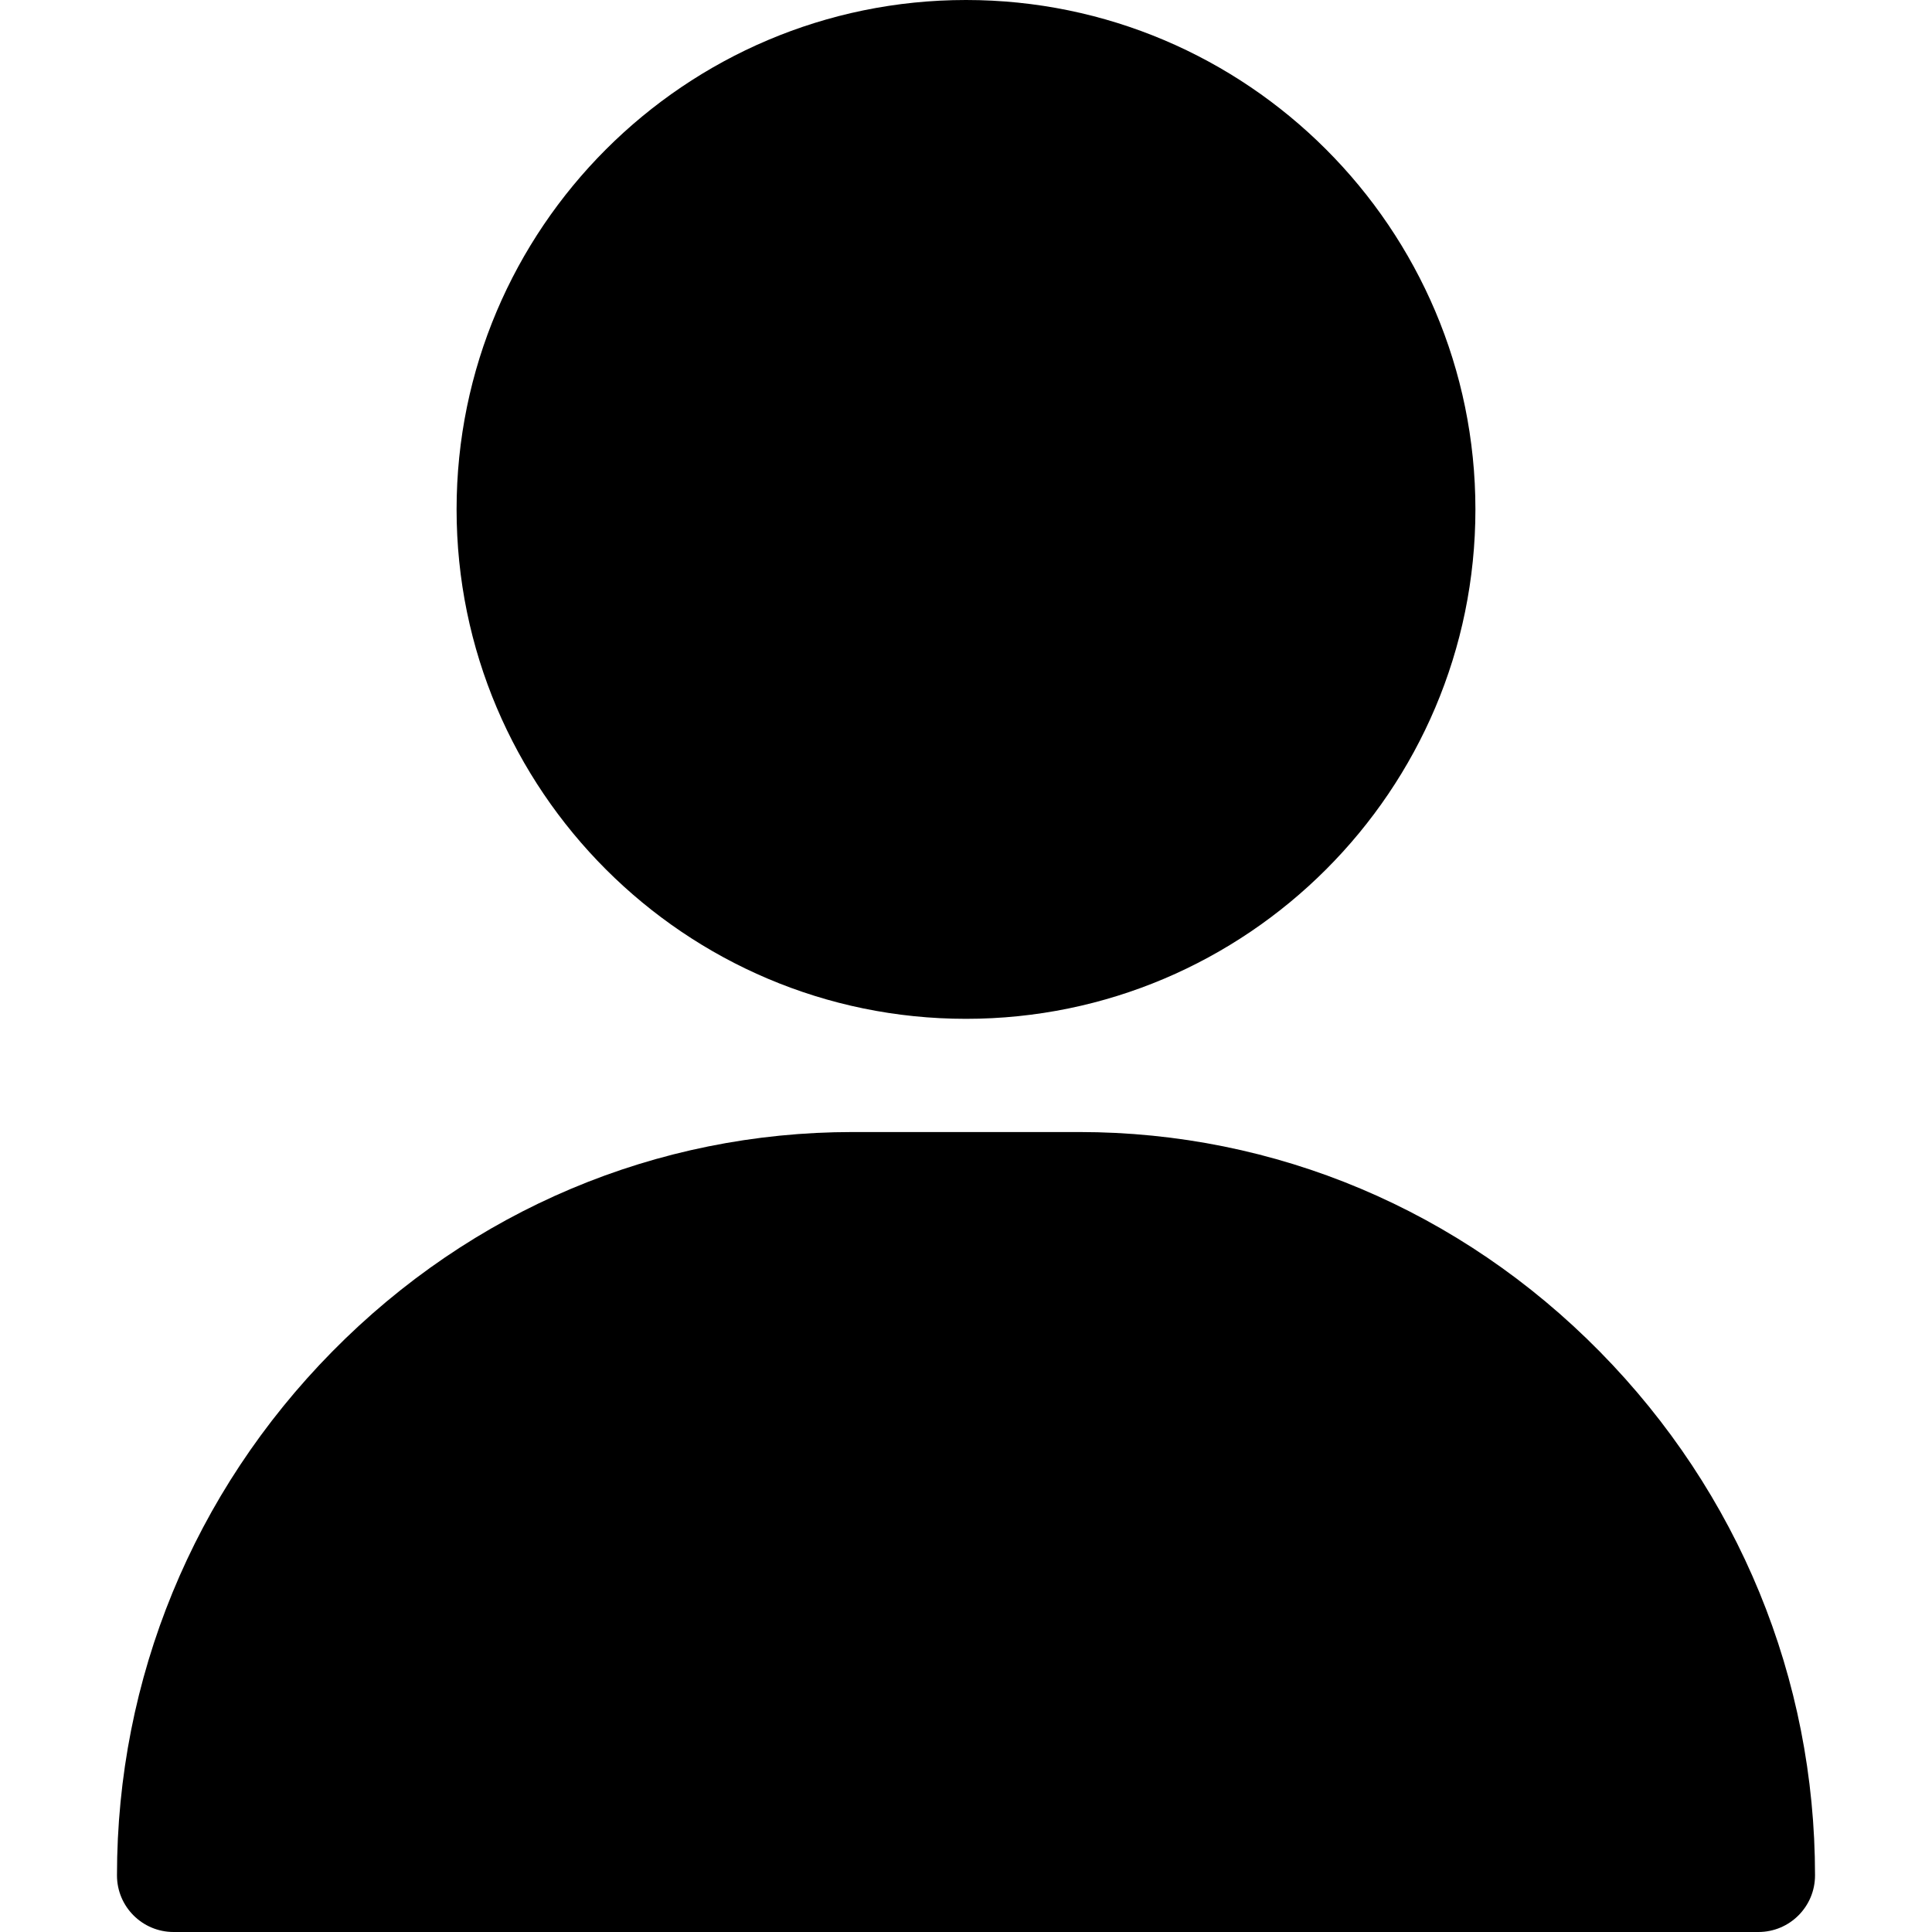
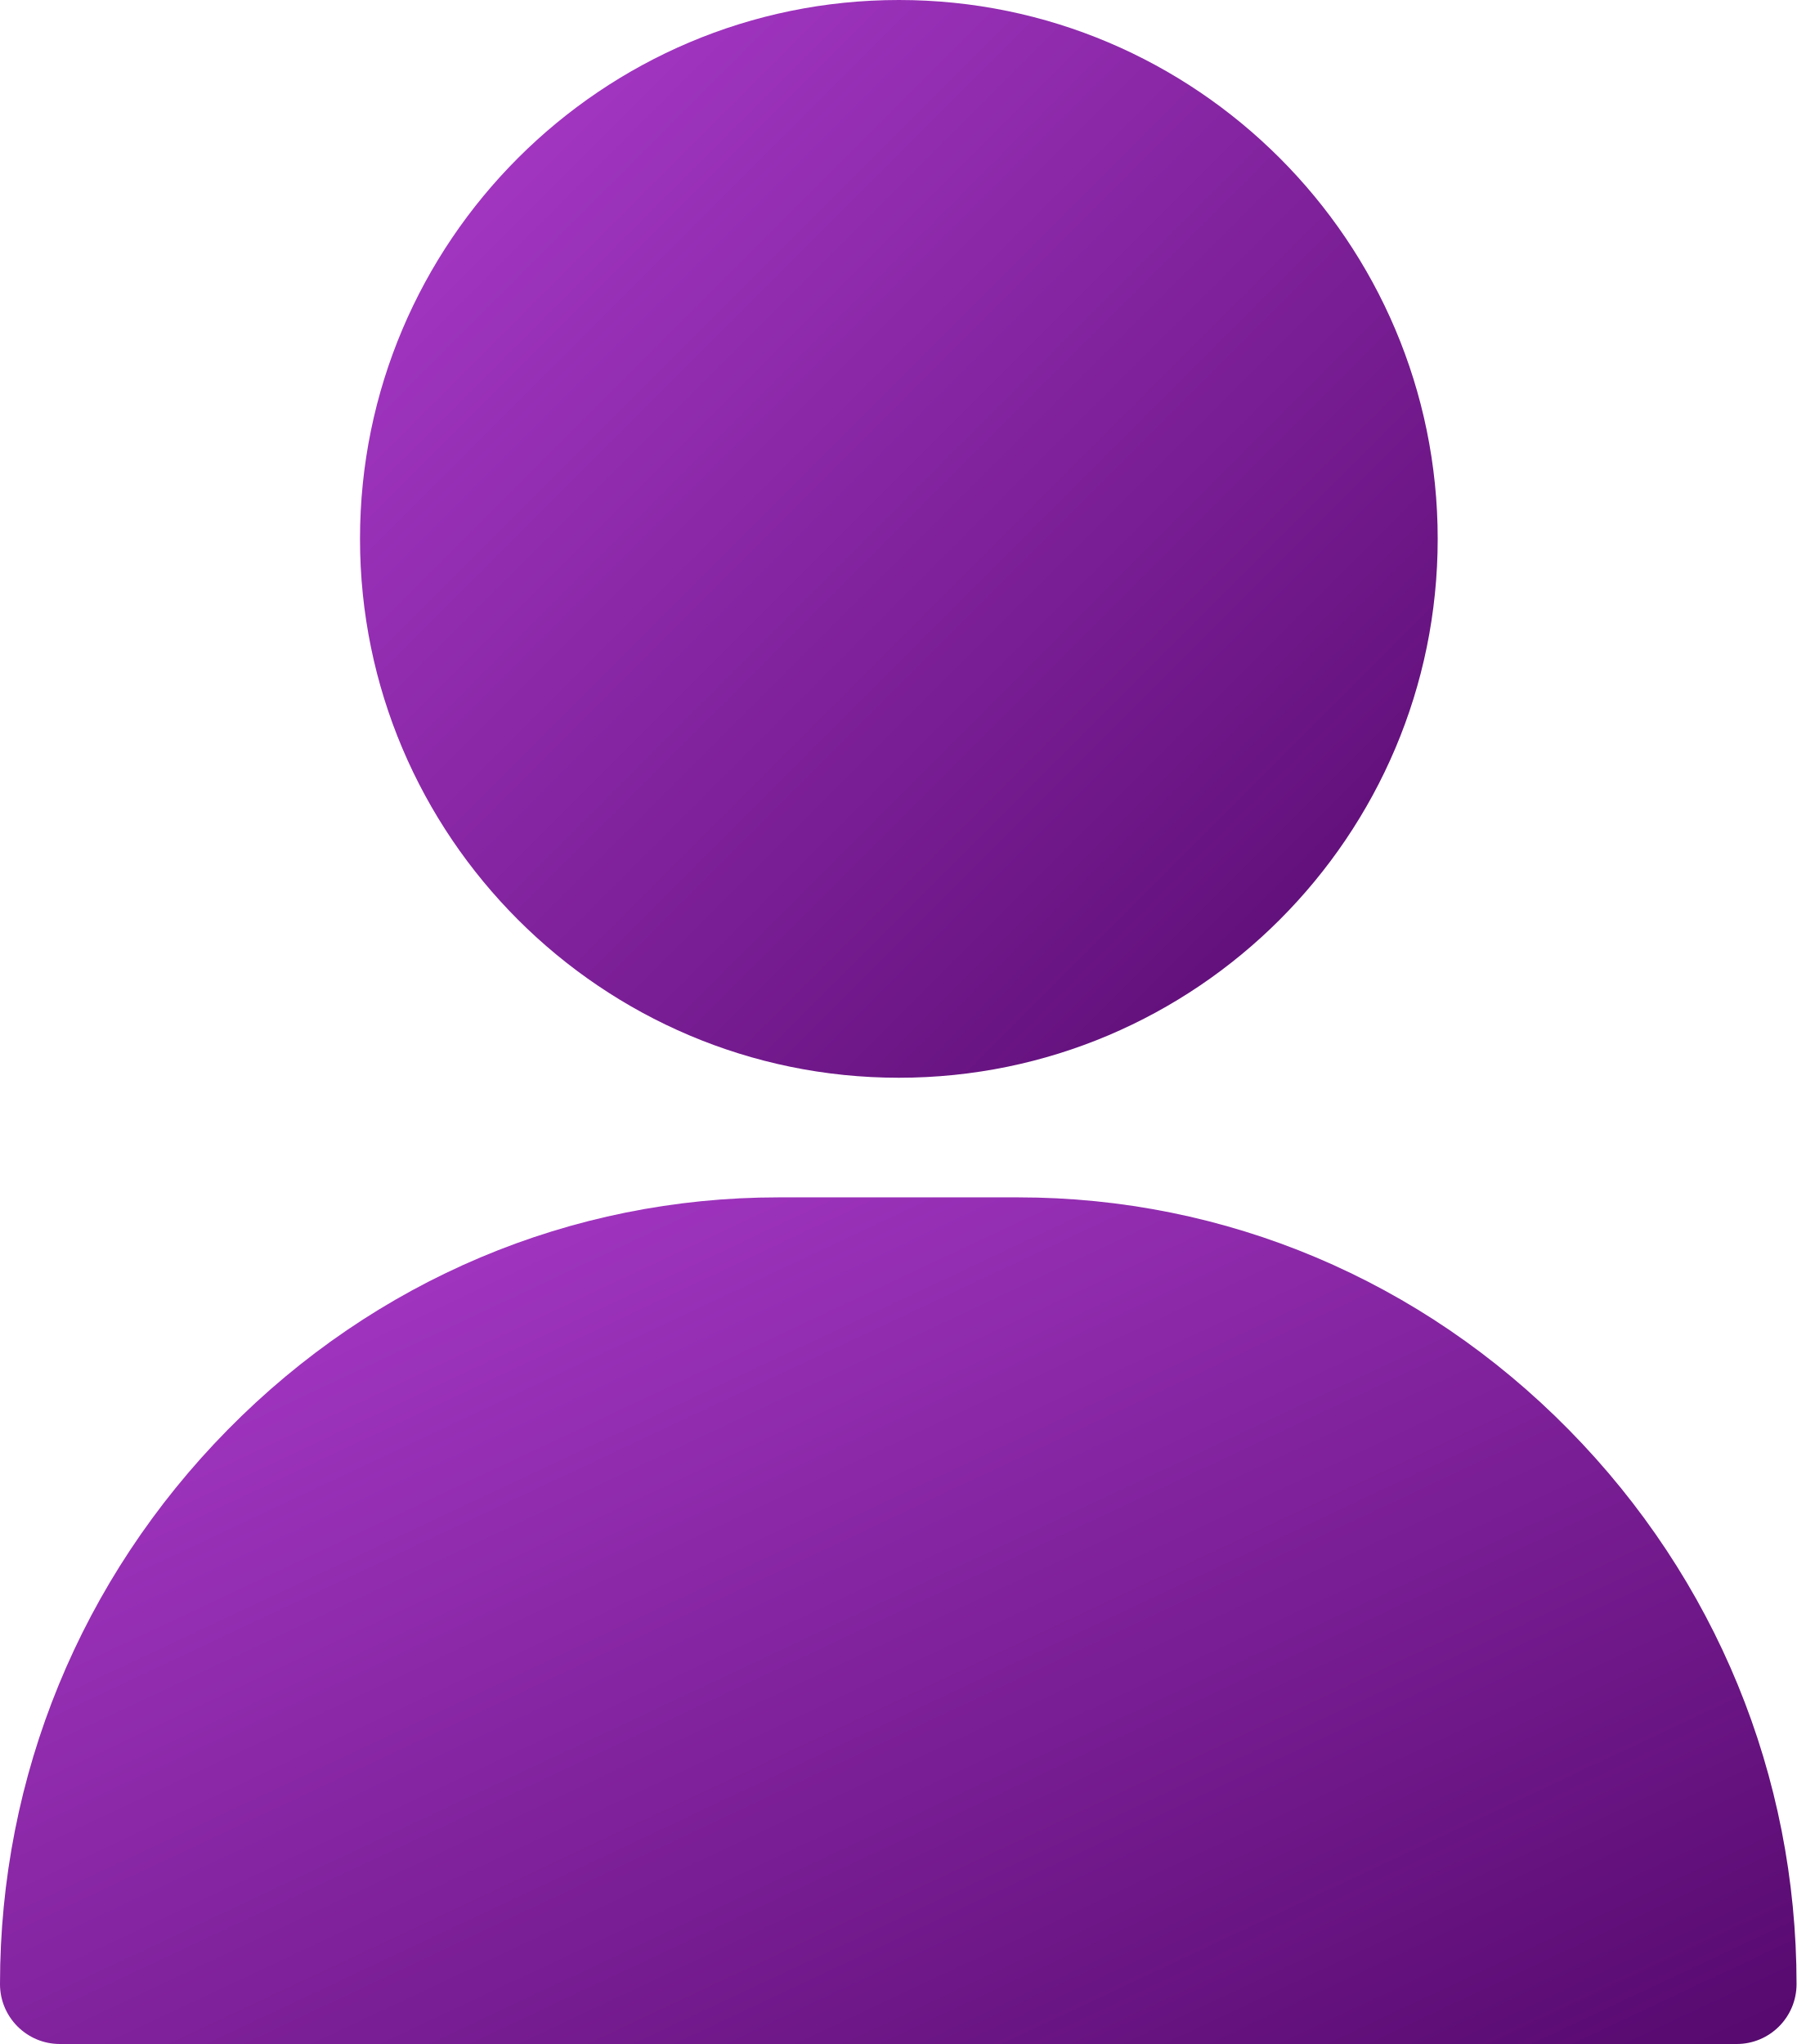
- <svg xmlns="http://www.w3.org/2000/svg" version="1.1" id="Layer_1" x="0px" y="0px" viewBox="0 0 512 512" style="enable-background:new 0 0 512 512;" xml:space="preserve">
-   <g>
-     <g>
-       <path d="M256,0c-74.439,0-135,60.561-135,135s60.561,135,135,135s135-60.561,135-135S330.439,0,256,0z" />
-     </g>
+ <svg xmlns="http://www.w3.org/2000/svg" width="1547" height="1760" xml:space="preserve" overflow="hidden">
+   <defs>
+     <clipPath id="clip0">
+       <rect x="2071" y="87" width="1547" height="1760" />
+     </clipPath>
+     <linearGradient x1="3309" y1="1015" x2="2381" y2="87" gradientUnits="userSpaceOnUse" spreadMethod="reflect" id="fill1">
+       <stop offset="0" stop-color="#56096E" />
+       <stop offset="0.5" stop-color="#82239E" />
+       <stop offset="1" stop-color="#AE3DCF" />
+     </linearGradient>
+     <linearGradient x1="3125.61" y1="2079.03" x2="2563.39" y2="885.967" gradientUnits="userSpaceOnUse" spreadMethod="reflect" id="fill2">
+       <stop offset="0" stop-color="#56096E" />
+       <stop offset="0.5" stop-color="#82239E" />
+       <stop offset="1" stop-color="#AE3DCF" />
+     </linearGradient>
+   </defs>
+   <g clip-path="url(#clip0)" transform="translate(-2071 -87)">
+     <path d="M2845 87C2589.15 87 2381 295.151 2381 551 2381 806.849 2589.15 1015 2845 1015 3100.85 1015 3309 806.849 3309 551 3309 295.151 3100.85 87 2845 87Z" fill="url(#fill1)" fill-rule="evenodd" />
+     <path d="M3421.93 1318.11C3294.87 1189.07 3126.43 1118 2947.63 1118L2741.37 1118C2562.57 1118 2394.13 1189.07 2267.07 1318.11 2140.63 1446.53 2071 1616.03 2071 1795.42 2071 1823.91 2094.09 1847 2122.57 1847L3566.43 1847C3594.91 1847 3618 1823.91 3618 1795.42 3618 1616.03 3548.37 1446.53 3421.93 1318.11Z" fill="url(#fill2)" fill-rule="evenodd" />
  </g>
-   <g>
-     <g>
-       <path d="M423.966,358.195C387.006,320.667,338.009,300,286,300h-60c-52.008,0-101.006,20.667-137.966,58.195    C51.255,395.539,31,444.833,31,497c0,8.284,6.716,15,15,15h420c8.284,0,15-6.716,15-15    C481,444.833,460.745,395.539,423.966,358.195z" />
-     </g>
-   </g>
-   <g>
- </g>
-   <g>
- </g>
-   <g>
- </g>
-   <g>
- </g>
-   <g>
- </g>
-   <g>
- </g>
-   <g>
- </g>
-   <g>
- </g>
-   <g>
- </g>
-   <g>
- </g>
-   <g>
- </g>
-   <g>
- </g>
-   <g>
- </g>
-   <g>
- </g>
-   <g>
- </g>
</svg>
